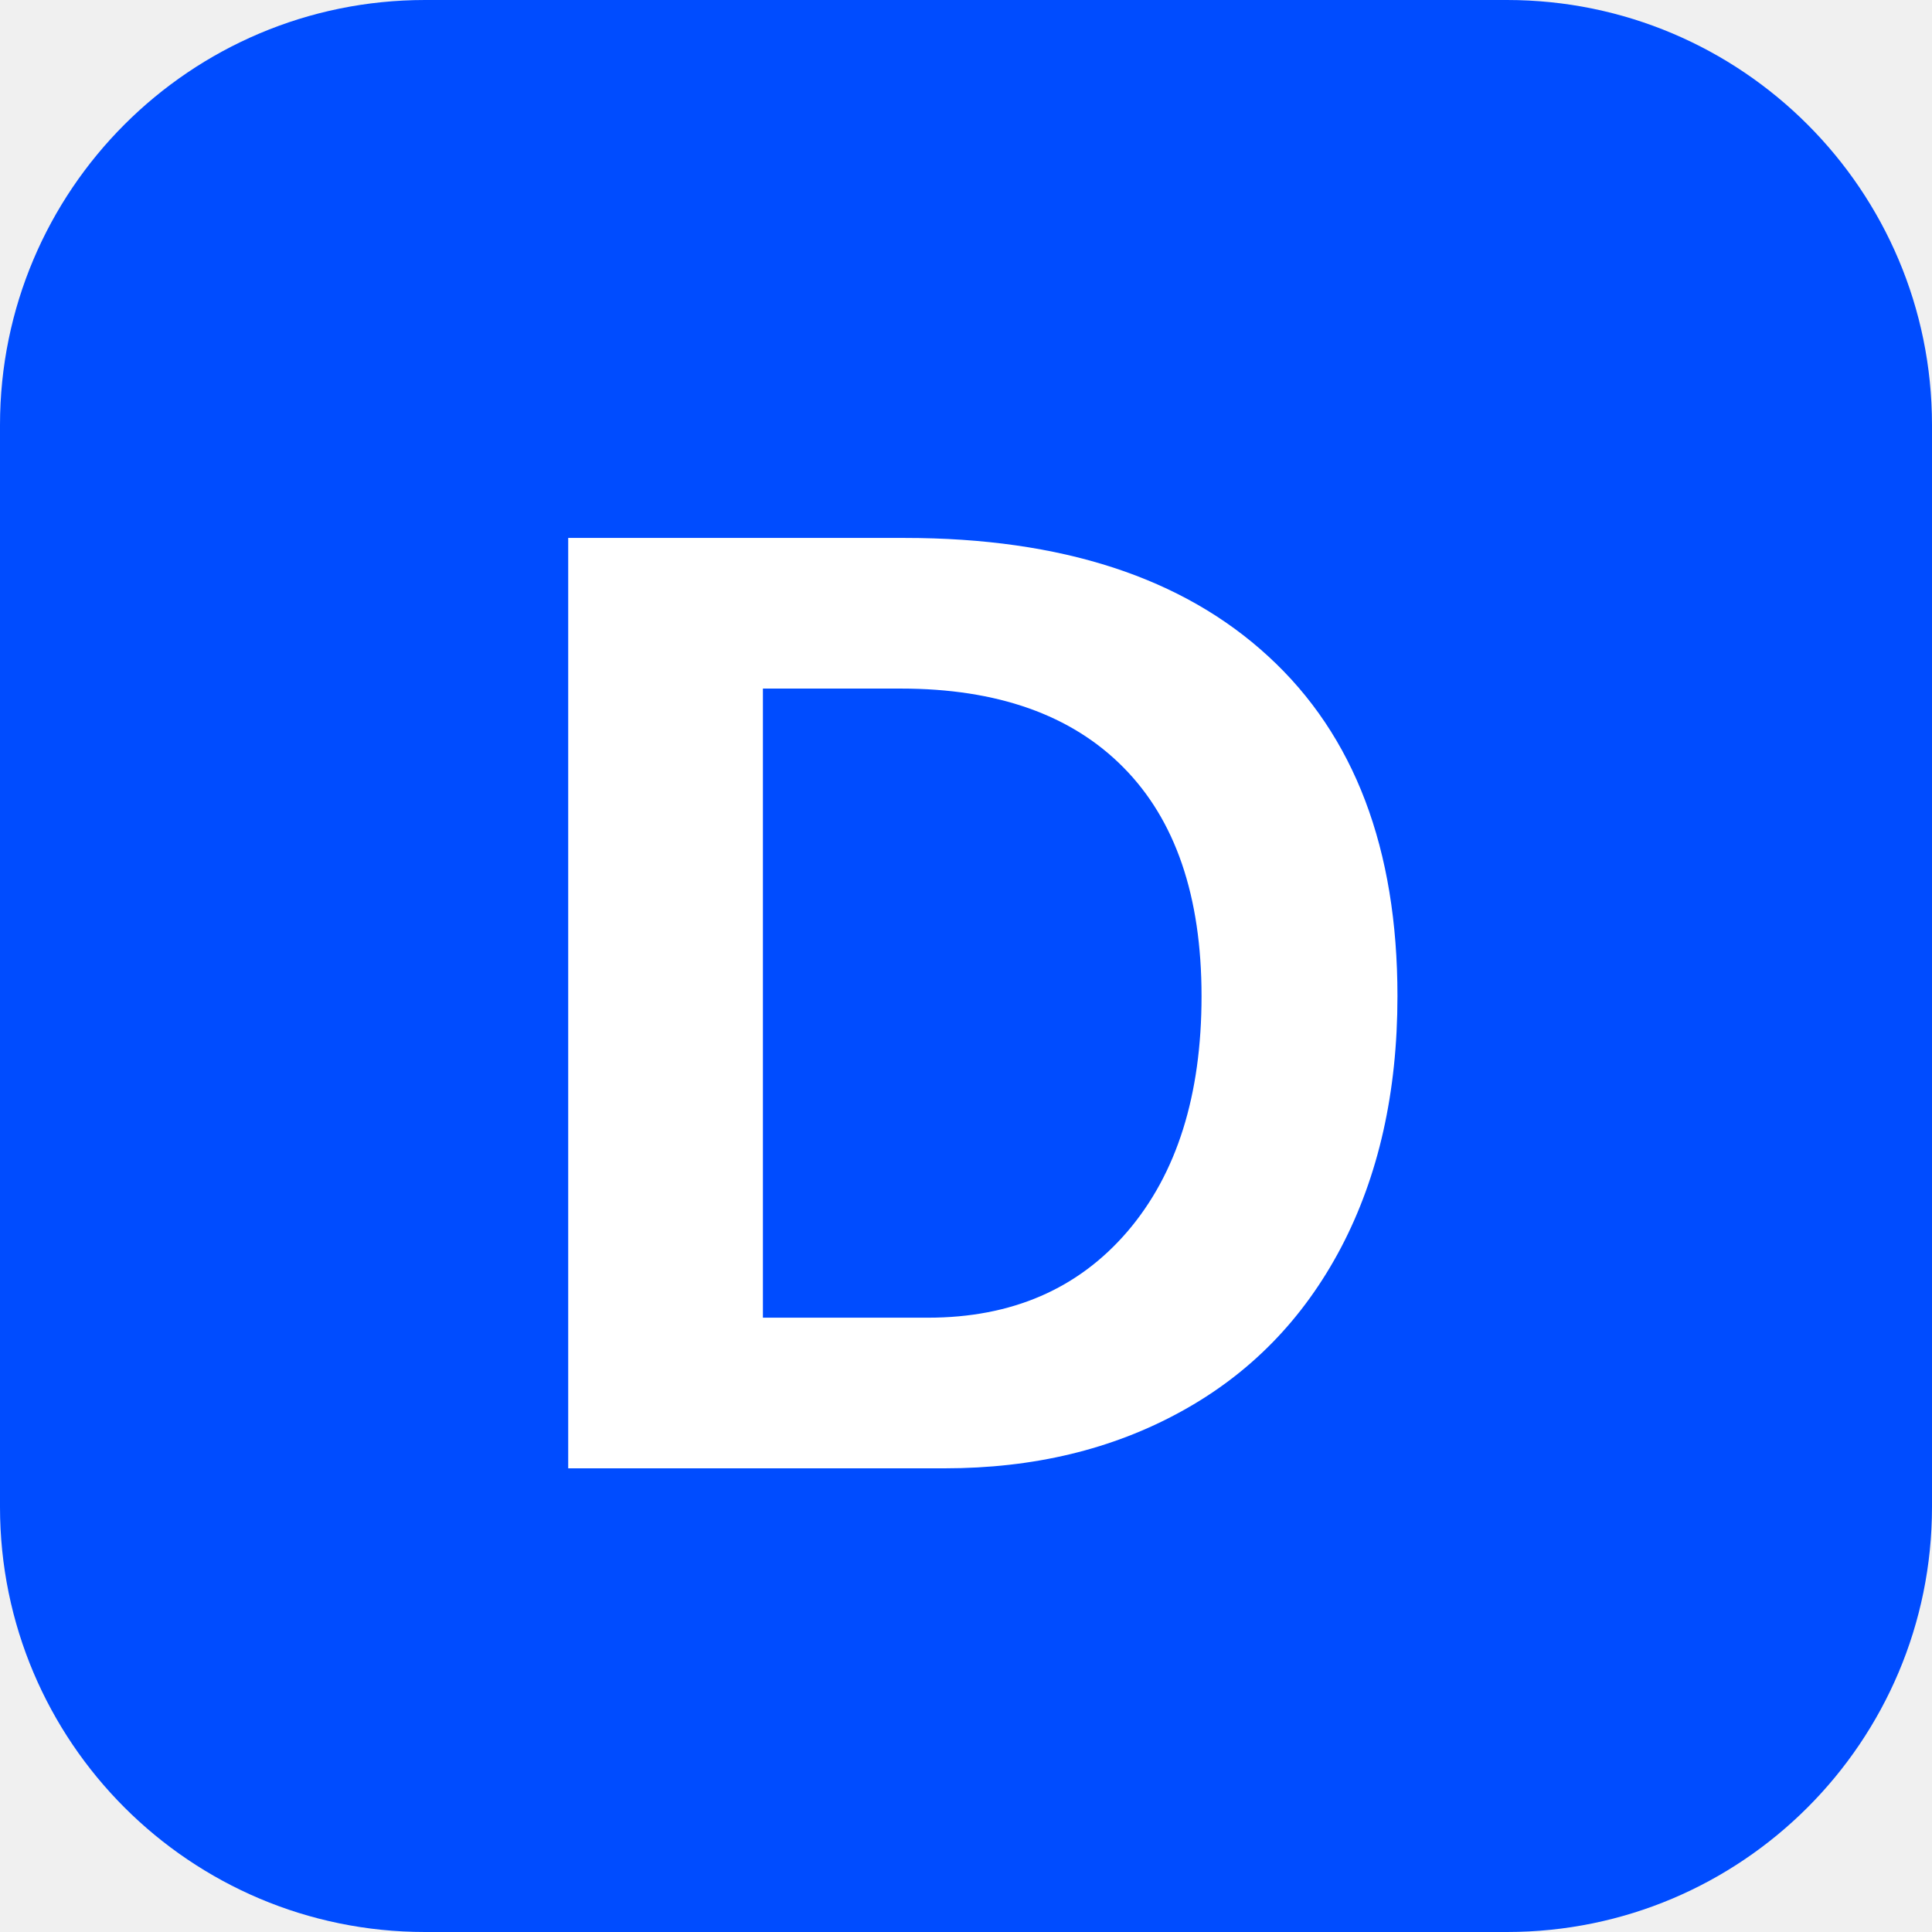
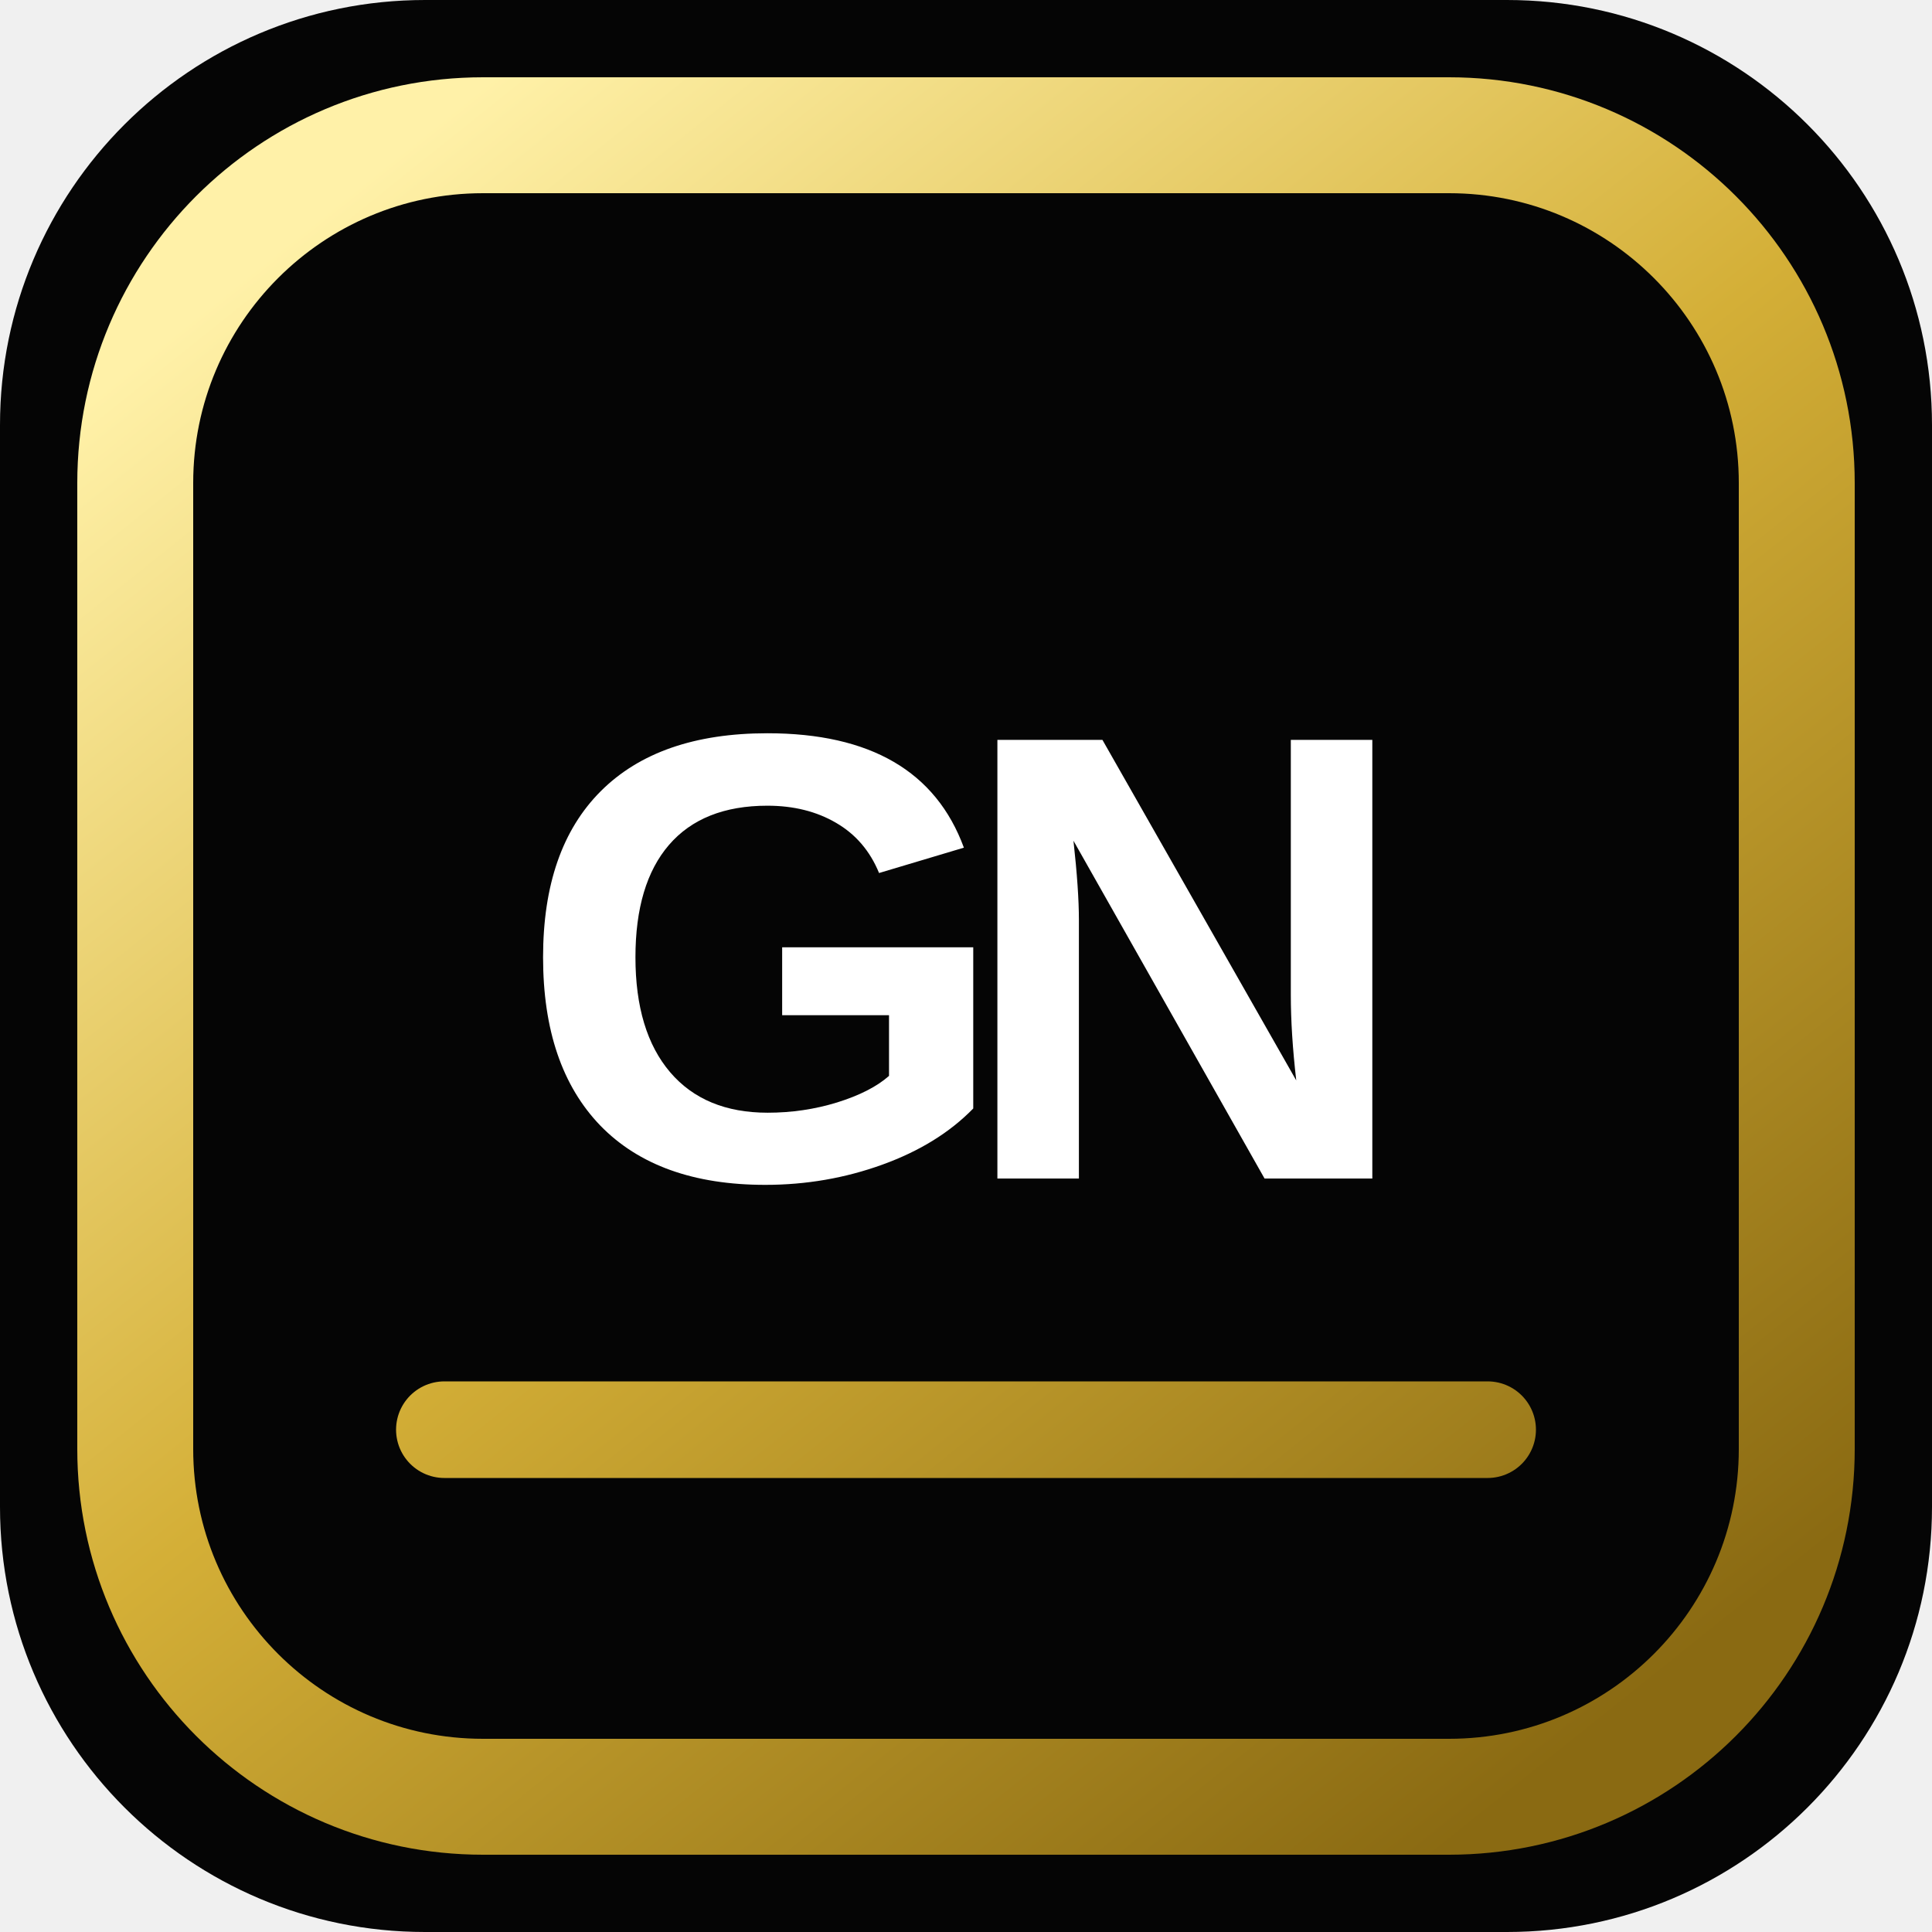
<svg xmlns="http://www.w3.org/2000/svg" viewBox="0 0 100 100">
-   <rect width="100" height="100" rx="22" fill="#004CFF" />
-   <text x="50" y="76" text-anchor="middle" font-family="Arial Black,Arial Bold,Arial,sans-serif" font-weight="900" font-size="70" fill="#ffffff">D</text>
+   <defs>
+     <linearGradient id="gold" x1="18" y1="10" x2="82" y2="90" gradientUnits="userSpaceOnUse">
+       <stop offset="0" stop-color="#fff1a8" />
+       <stop offset="0.48" stop-color="#d4af37" />
+       <stop offset="1" stop-color="#8a6a12" />
+     </linearGradient>
+   </defs>
+   <rect width="100" height="100" rx="22" fill="#050505" />
+   <rect x="7" y="7" width="86" height="86" rx="18" fill="none" stroke="url(#gold)" stroke-width="6" />
+   <text x="50" y="61" text-anchor="middle" font-family="Arial Black,Arial Bold,Arial,sans-serif" font-weight="900" font-size="33" letter-spacing="-3" fill="#ffffff">GN</text>
+   <path d="M23 74h54" stroke="url(#gold)" stroke-width="5" stroke-linecap="round" />
</svg>
